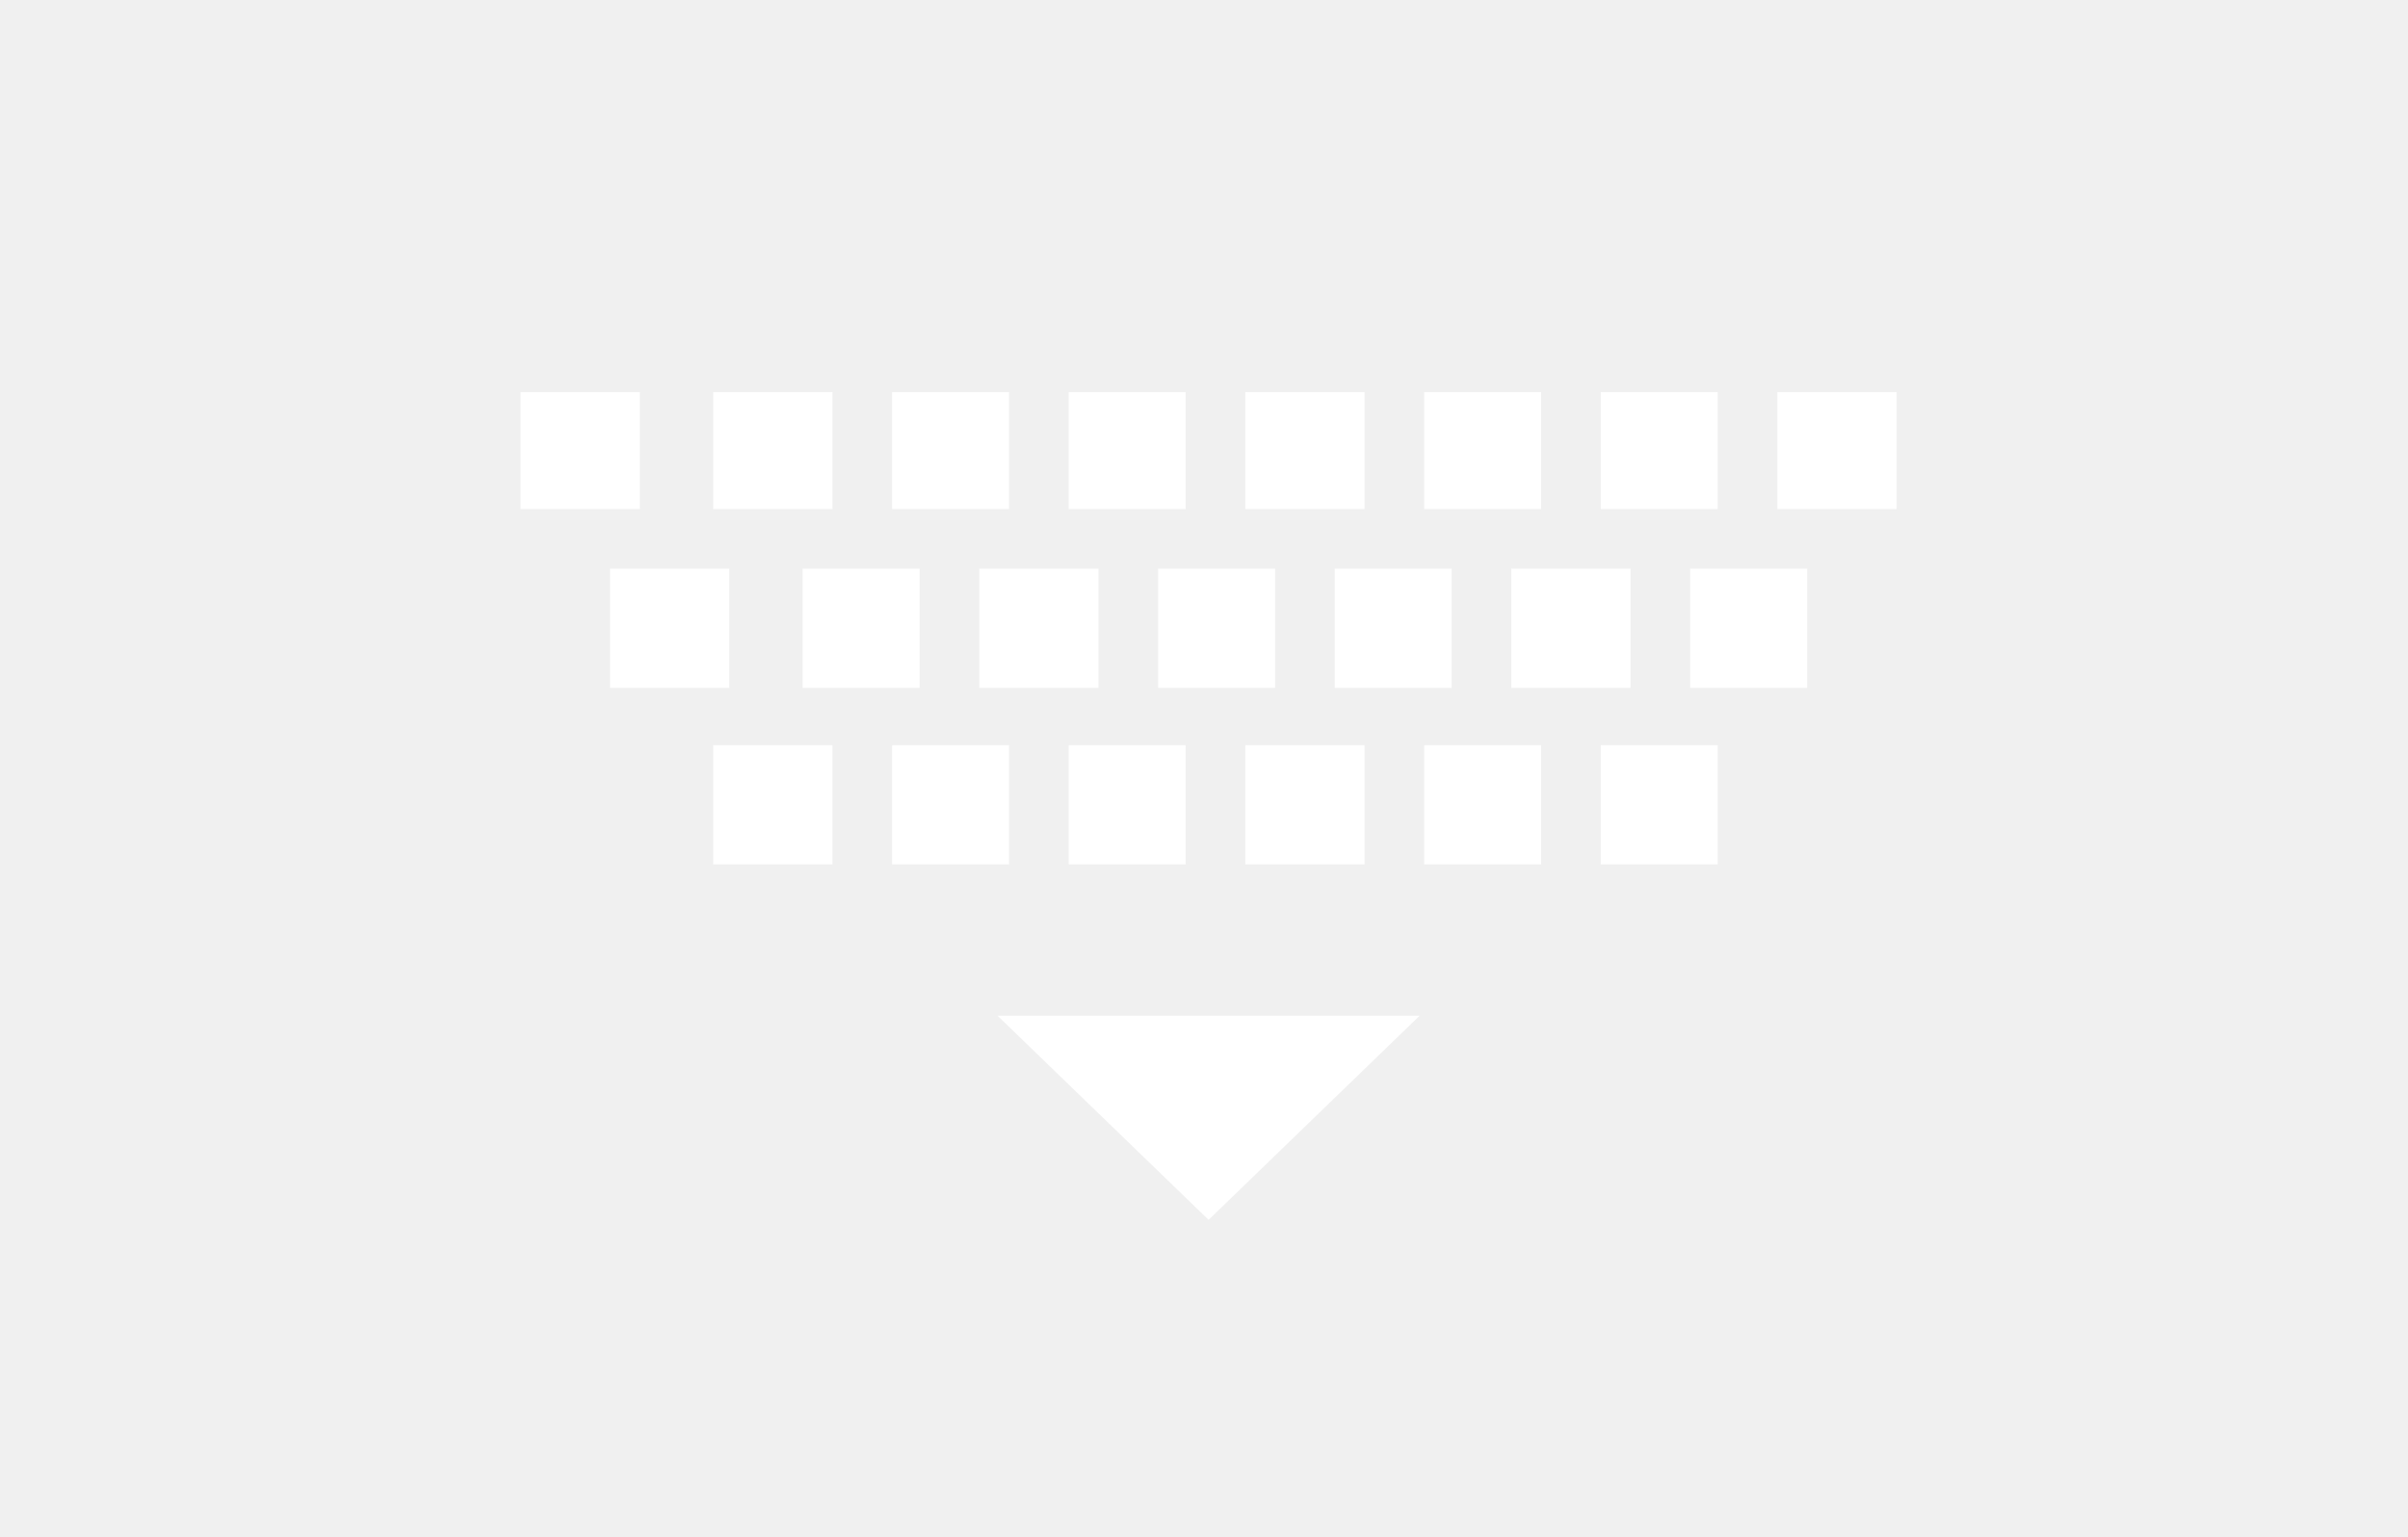
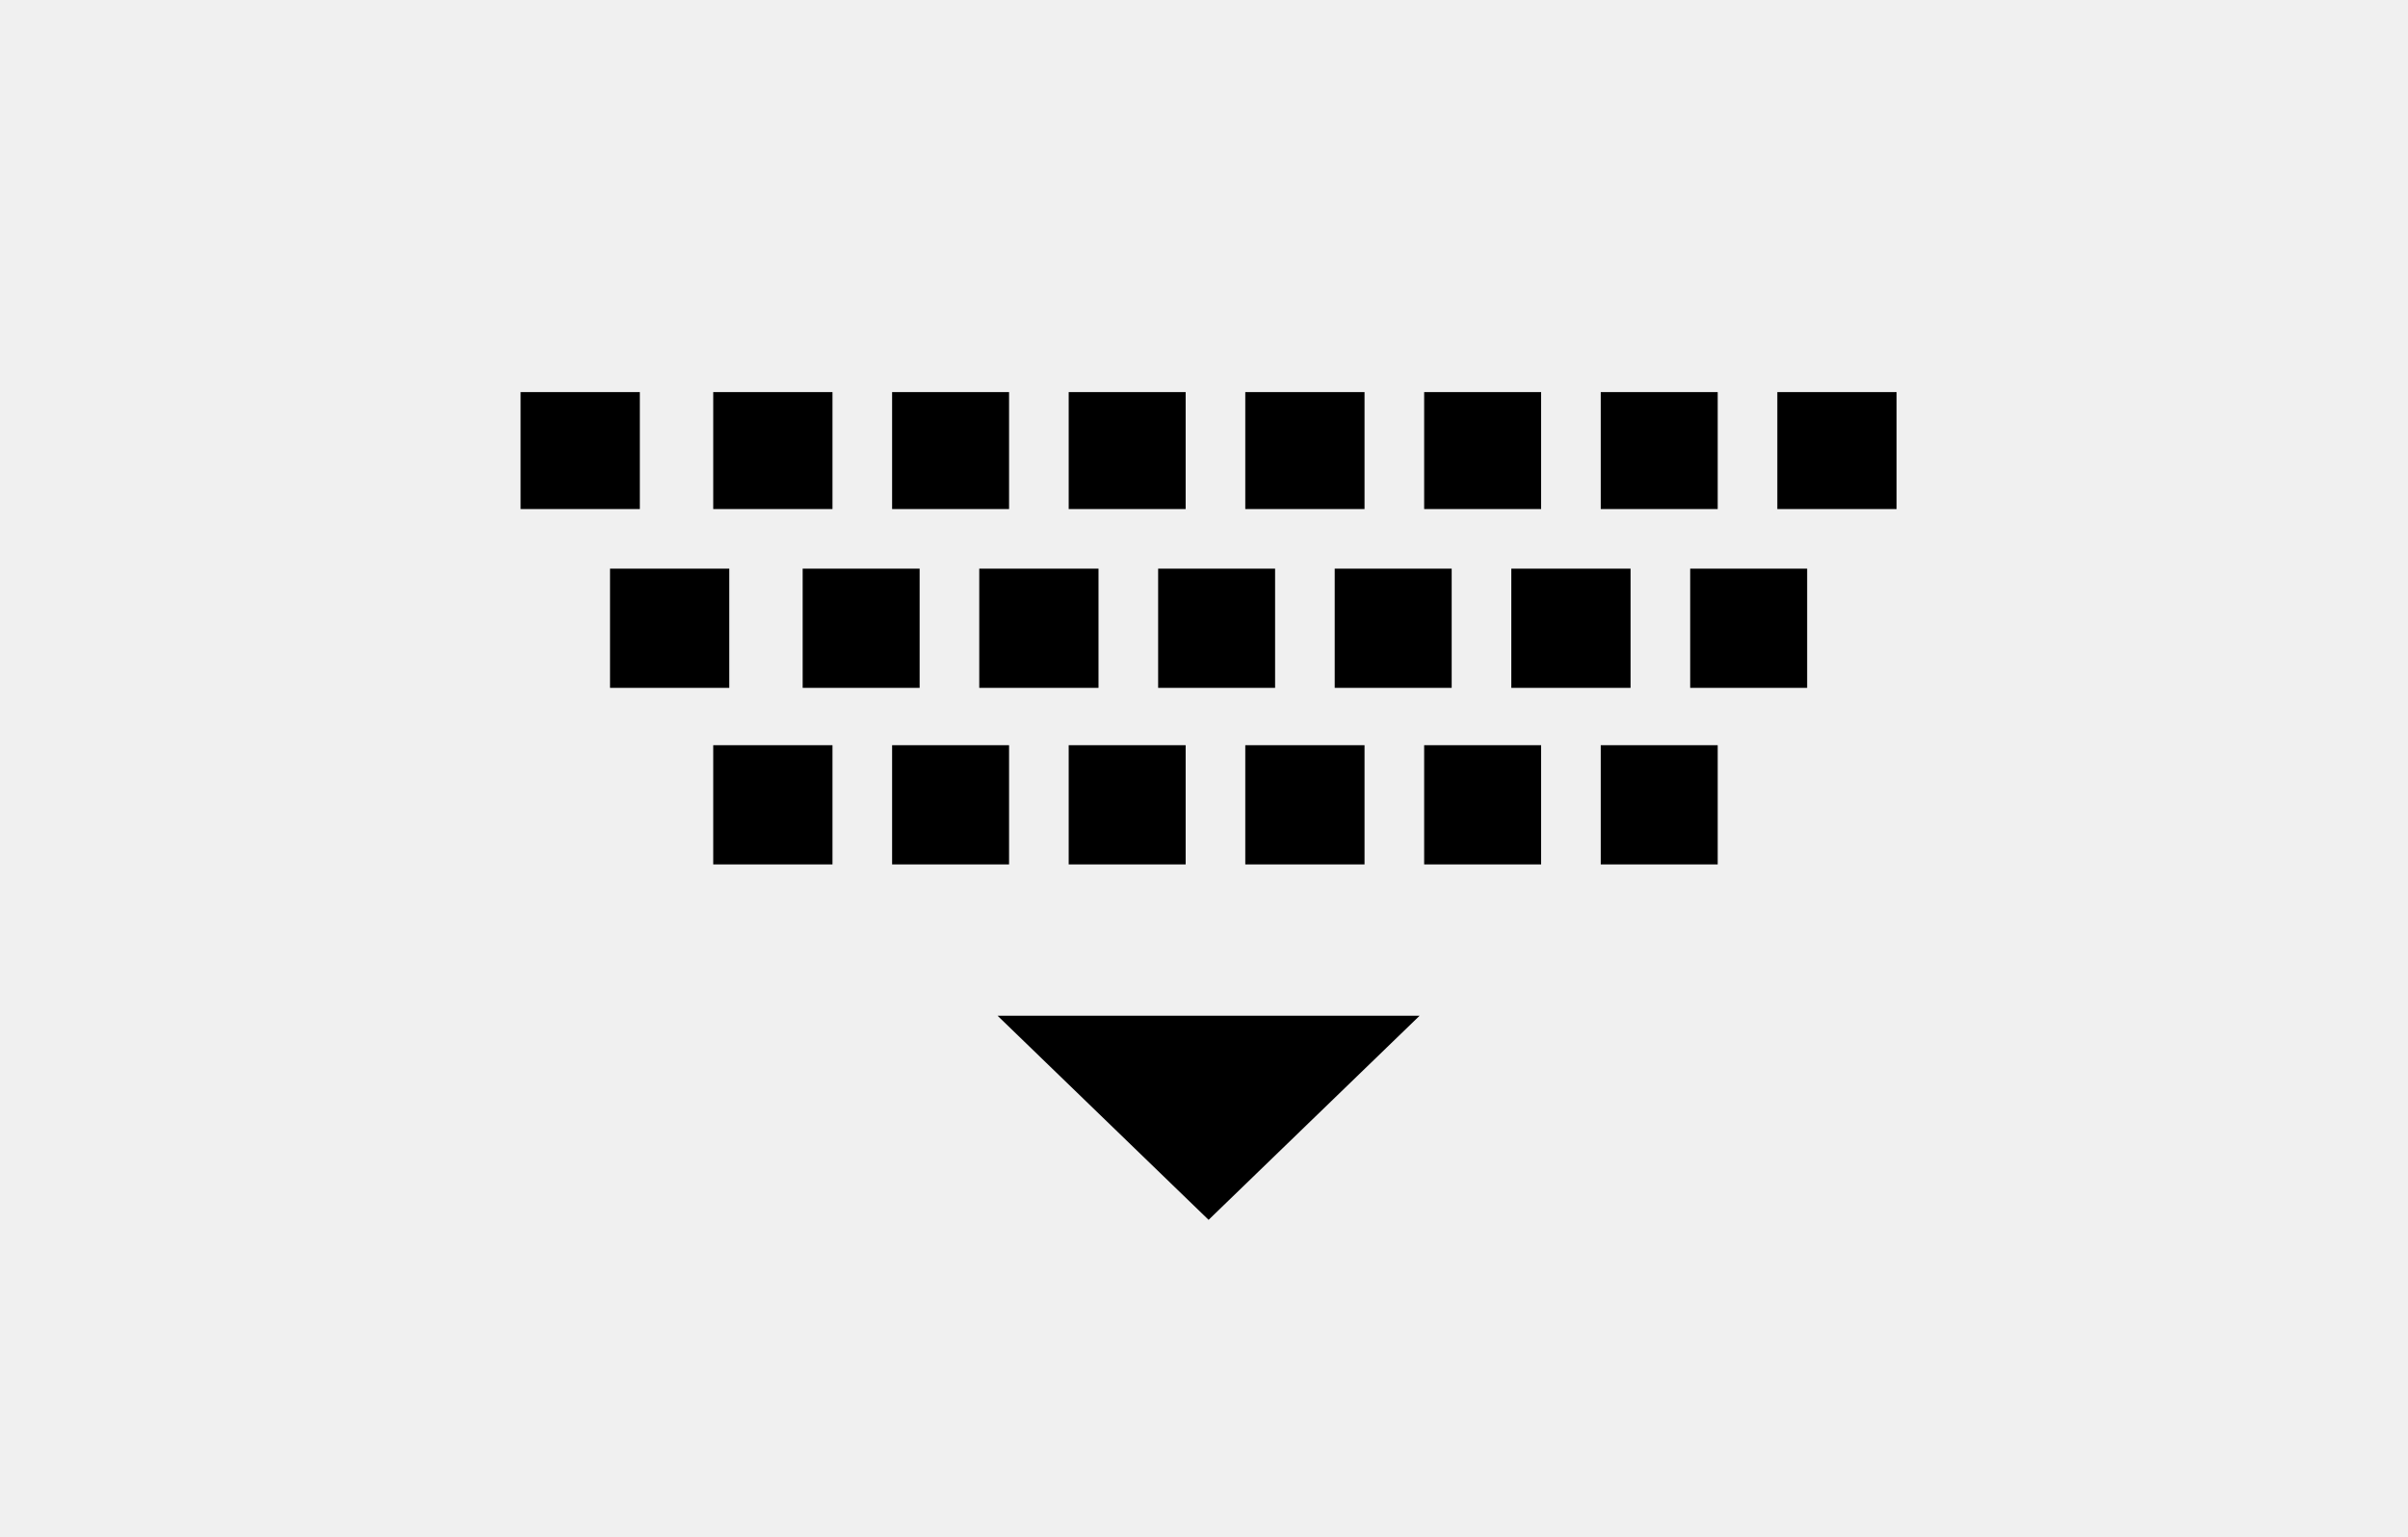
<svg xmlns="http://www.w3.org/2000/svg" x="0" y="0" width="105" height="67" viewBox="0 0 105 67" version="1.1" style="display: block;margin-left: auto;margin-right: auto;">
  <defs>
+     <style type="text/css">
+       
+ 
+         .g0 {
+          fill: #000;
+         }
+ 
+       
+     </style>
    <clipPath id="c_1">
      <path d="M0,0H105V67H0Z" />
    </clipPath>
    <clipPath id="c0">
      <path d="M22.7,22.2V17.1h5.2v5.1Z" />
    </clipPath>
    <clipPath id="c1">
      <path d="M31.1,22.2V17.1h5.2v5.1Z" />
    </clipPath>
    <clipPath id="c2">
      <path d="M38.9,22.2V17.1H44v5.1Z" />
    </clipPath>
    <clipPath id="c3">
      <path d="M46.6,22.2V17.1h5.1v5.1Z" />
    </clipPath>
    <clipPath id="c4">
      <path d="M54.3,22.2V17.1h5.2v5.1Z" />
    </clipPath>
    <clipPath id="c5">
      <path d="M62.1,22.2V17.1h5.1v5.1Z" />
    </clipPath>
    <clipPath id="c6">
      <path d="M69.8,22.2V17.1h5.1v5.1Z" />
    </clipPath>
    <clipPath id="c7">
      <path d="M77.5,22.2V17.1h5.2v5.1Z" />
    </clipPath>
    <clipPath id="c8">
      <path d="M26.6,30V24.8h5.2V30Z" />
    </clipPath>
    <clipPath id="c9">
      <path d="M35,30V24.8h5.1V30Z" />
    </clipPath>
    <clipPath id="ca">
      <path d="M42.7,30V24.8h5.2V30Z" />
    </clipPath>
    <clipPath id="cb">
      <path d="M50.5,30V24.8h5.1V30Z" />
    </clipPath>
    <clipPath id="cc">
      <path d="M58.2,30V24.8h5.1V30Z" />
    </clipPath>
    <clipPath id="cd">
      <path d="M65.9,30V24.8h5.2V30Z" />
    </clipPath>
    <clipPath id="ce">
      <path d="M73.7,30V24.8h5.1V30Z" />
    </clipPath>
    <clipPath id="cf">
      <path d="M31.1,37.7V32.5h5.2v5.2Z" />
    </clipPath>
    <clipPath id="cg">
      <path d="M38.9,37.7V32.5H44v5.2Z" />
    </clipPath>
    <clipPath id="ch">
      <path d="M46.6,37.7V32.5h5.1v5.2Z" />
    </clipPath>
    <clipPath id="ci">
      <path d="M54.3,37.7V32.5h5.2v5.2Z" />
    </clipPath>
    <clipPath id="cj">
      <path d="M62.1,37.7V32.5h5.1v5.2Z" />
    </clipPath>
    <clipPath id="ck">
      <path d="M69.8,37.7V32.5h5.1v5.2Z" />
    </clipPath>
    <clipPath id="cl">
      <path d="M52.7,53.2L43.5,44.3H61.9l-9.2,8.9Z" />
    </clipPath>
-     <style type="text/css">
-       
- 
-         .g0 {
-          fill: #FFFFFF;
-         }
- 
-       
-     </style>
  </defs>
  <g clip-path="url(#c_1)">
    <g clip-path="url(#c0)">
      <path d="M15.1,9.4H35.5V29.9H15.1Z" class="g0" />
    </g>
    <g clip-path="url(#c1)">
      <path d="M23.5,9.4H43.9V29.9H23.5Z" class="g0" />
    </g>
    <g clip-path="url(#c2)">
      <path d="M31.2,9.4H51.6V29.9H31.2Z" class="g0" />
    </g>
    <g clip-path="url(#c3)">
      <path d="M38.9,9.4H59.4V29.9H38.9Z" class="g0" />
    </g>
    <g clip-path="url(#c4)">
      <path d="M46.7,9.4H67.1V29.9H46.7Z" class="g0" />
    </g>
    <g clip-path="url(#c5)">
      <path d="M54.4,9.4H74.8V29.9H54.4Z" class="g0" />
    </g>
    <g clip-path="url(#c6)">
      <path d="M62.1,9.4H82.6V29.9H62.1Z" class="g0" />
    </g>
    <g clip-path="url(#c7)">
      <path d="M69.9,9.4H90.3V29.9H69.9Z" class="g0" />
    </g>
    <g clip-path="url(#c8)">
      <path d="M19,17.2H39.4V37.6H19Z" class="g0" />
    </g>
    <g clip-path="url(#c9)">
      <path d="M27.3,17.2H47.8V37.6H27.3Z" class="g0" />
    </g>
    <g clip-path="url(#ca)">
      <path d="M35.1,17.2H55.5V37.6H35.1Z" class="g0" />
    </g>
    <g clip-path="url(#cb)">
      <path d="M42.8,17.2H63.2V37.6H42.8Z" class="g0" />
    </g>
    <g clip-path="url(#cc)">
      <path d="M50.5,17.2H71V37.6H50.5Z" class="g0" />
    </g>
    <g clip-path="url(#cd)">
      <path d="M58.3,17.2H78.7V37.6H58.3Z" class="g0" />
    </g>
    <g clip-path="url(#ce)">
      <path d="M66,17.2H86.4V37.6H66Z" class="g0" />
    </g>
    <g clip-path="url(#cf)">
      <path d="M23.5,24.9H43.9V45.3H23.5Z" class="g0" />
    </g>
    <g clip-path="url(#cg)">
      <path d="M31.2,24.9H51.6V45.3H31.2Z" class="g0" />
    </g>
    <g clip-path="url(#ch)">
      <path d="M38.9,24.9H59.4V45.3H38.9Z" class="g0" />
    </g>
    <g clip-path="url(#ci)">
      <path d="M46.7,24.9H67.1V45.3H46.7Z" class="g0" />
    </g>
    <g clip-path="url(#cj)">
      <path d="M54.4,24.9H74.8V45.3H54.4Z" class="g0" />
    </g>
    <g clip-path="url(#ck)">
      <path d="M62.1,24.9H82.6V45.3H62.1Z" class="g0" />
    </g>
    <g clip-path="url(#cl)">
      <path d="M35.9,36.7H69.5V60.8H35.9Z" class="g0" />
    </g>
  </g>
</svg>
